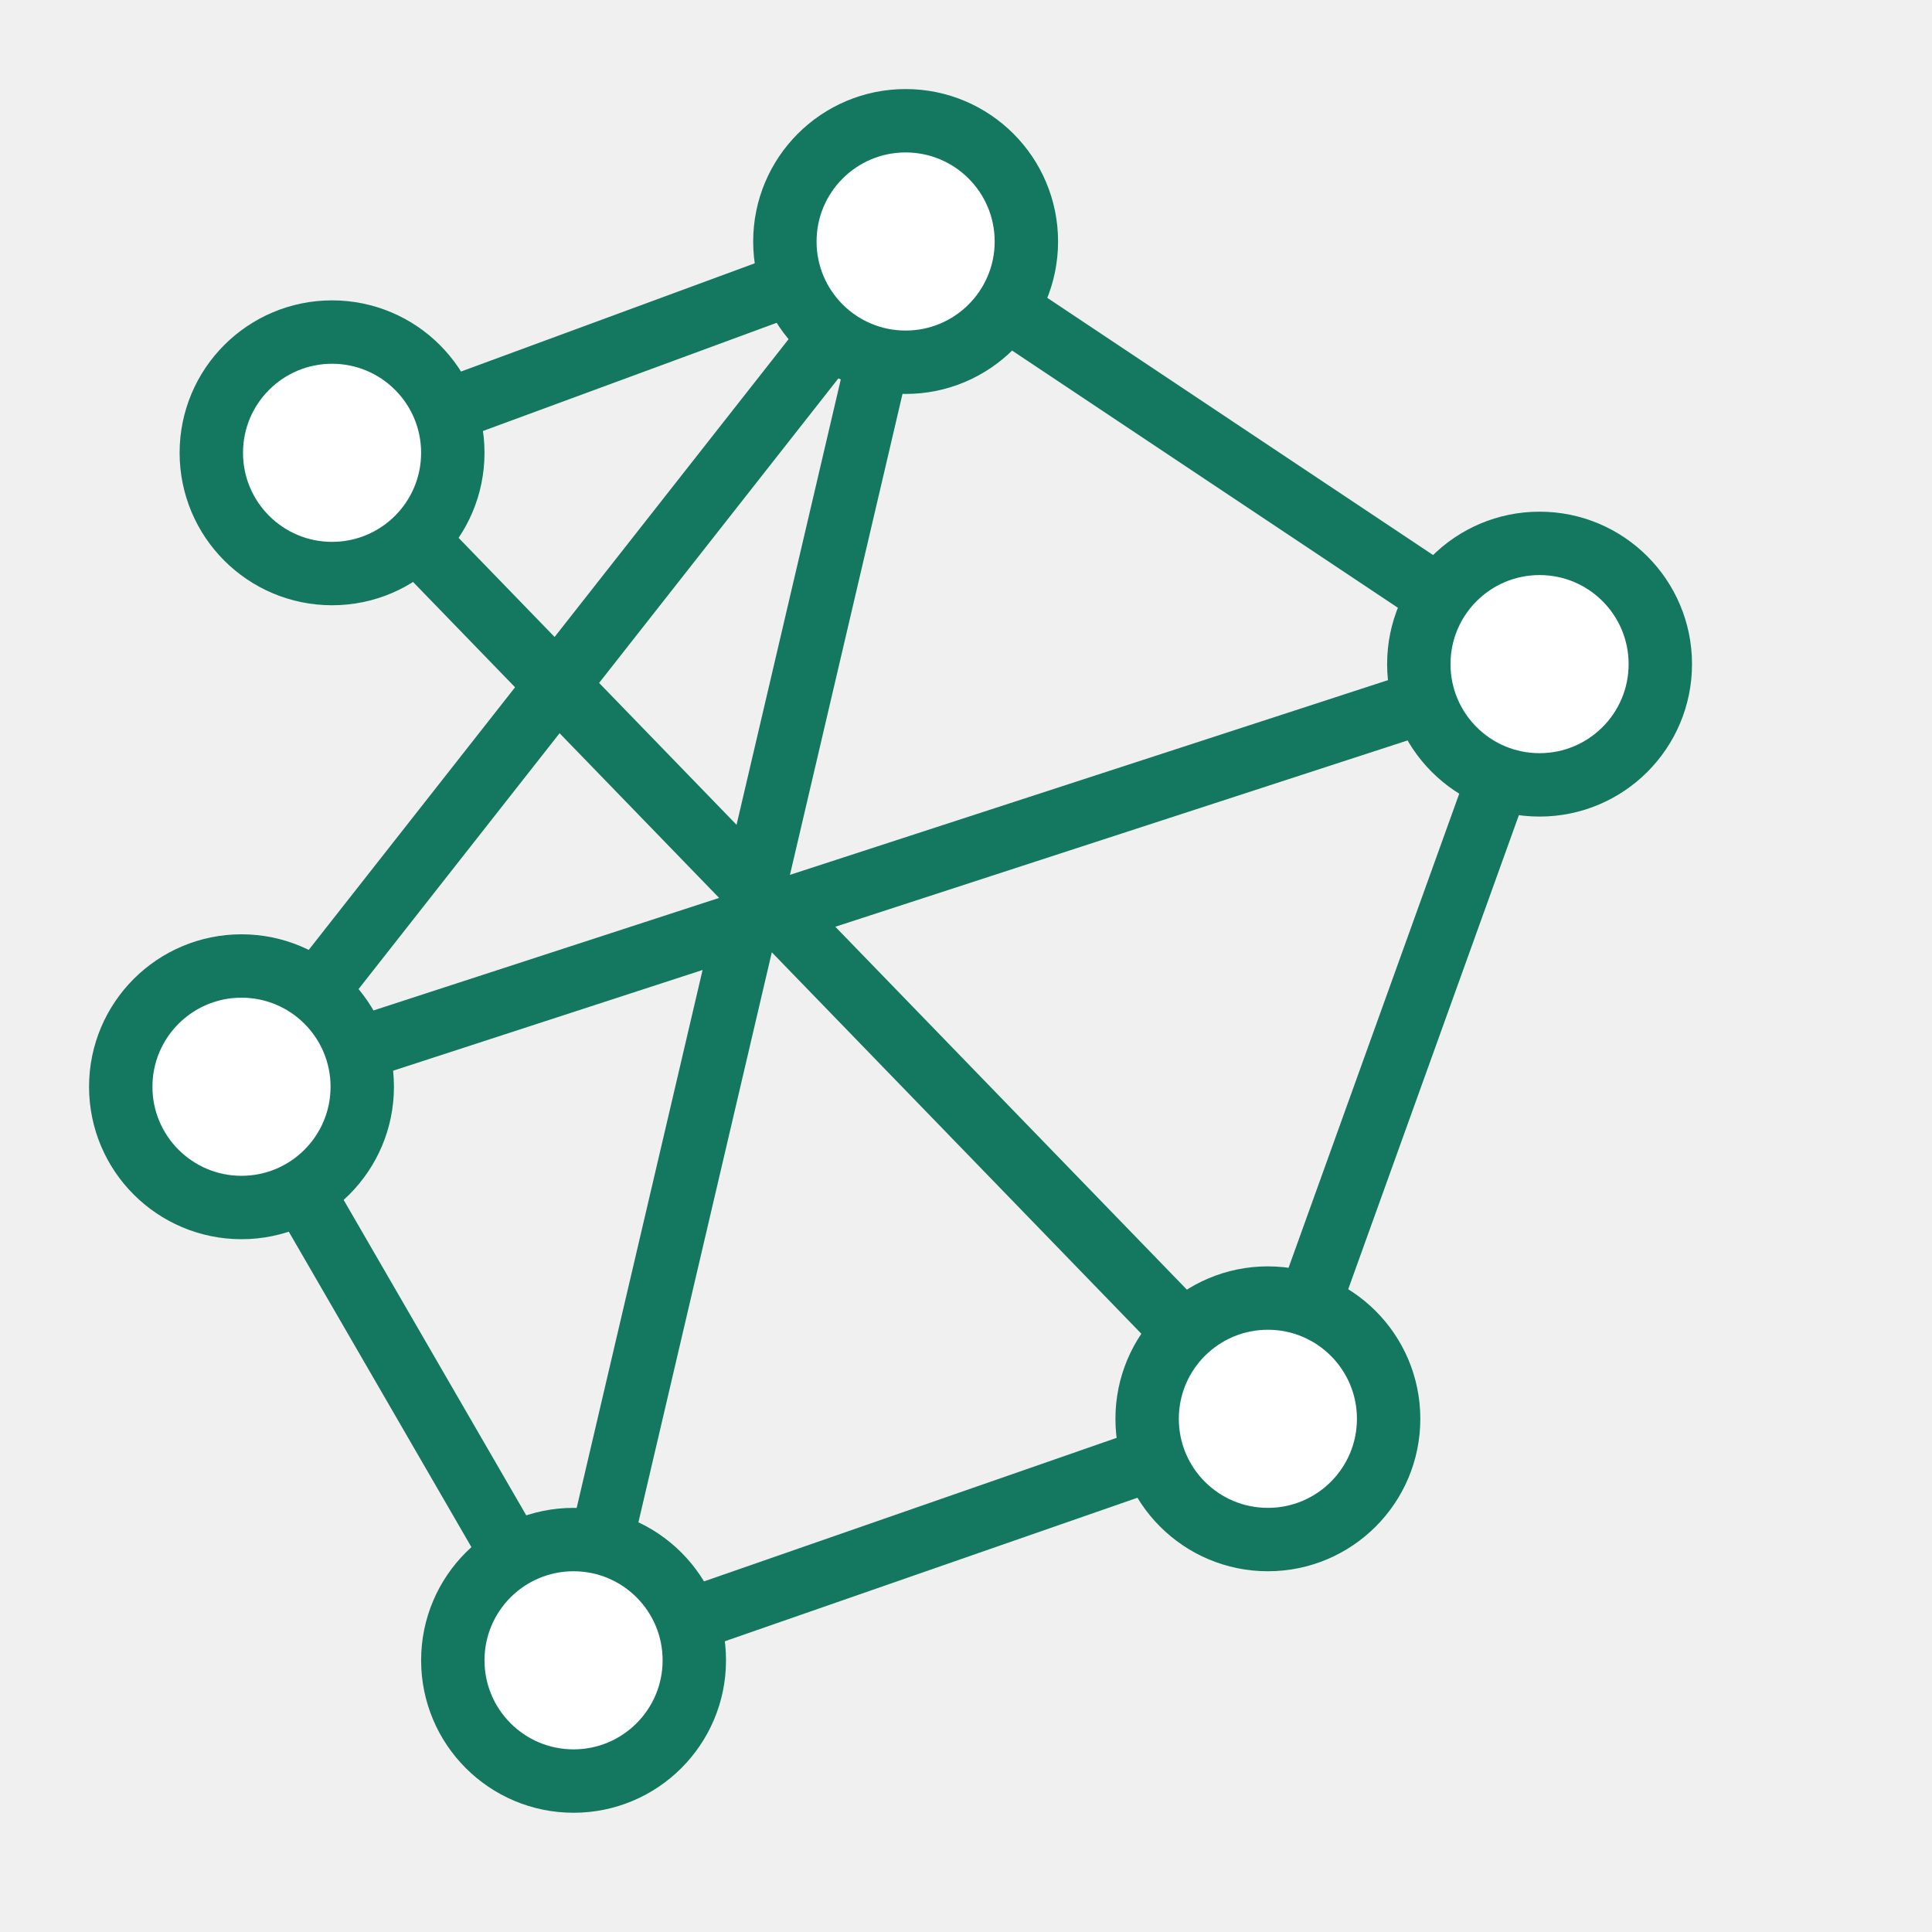
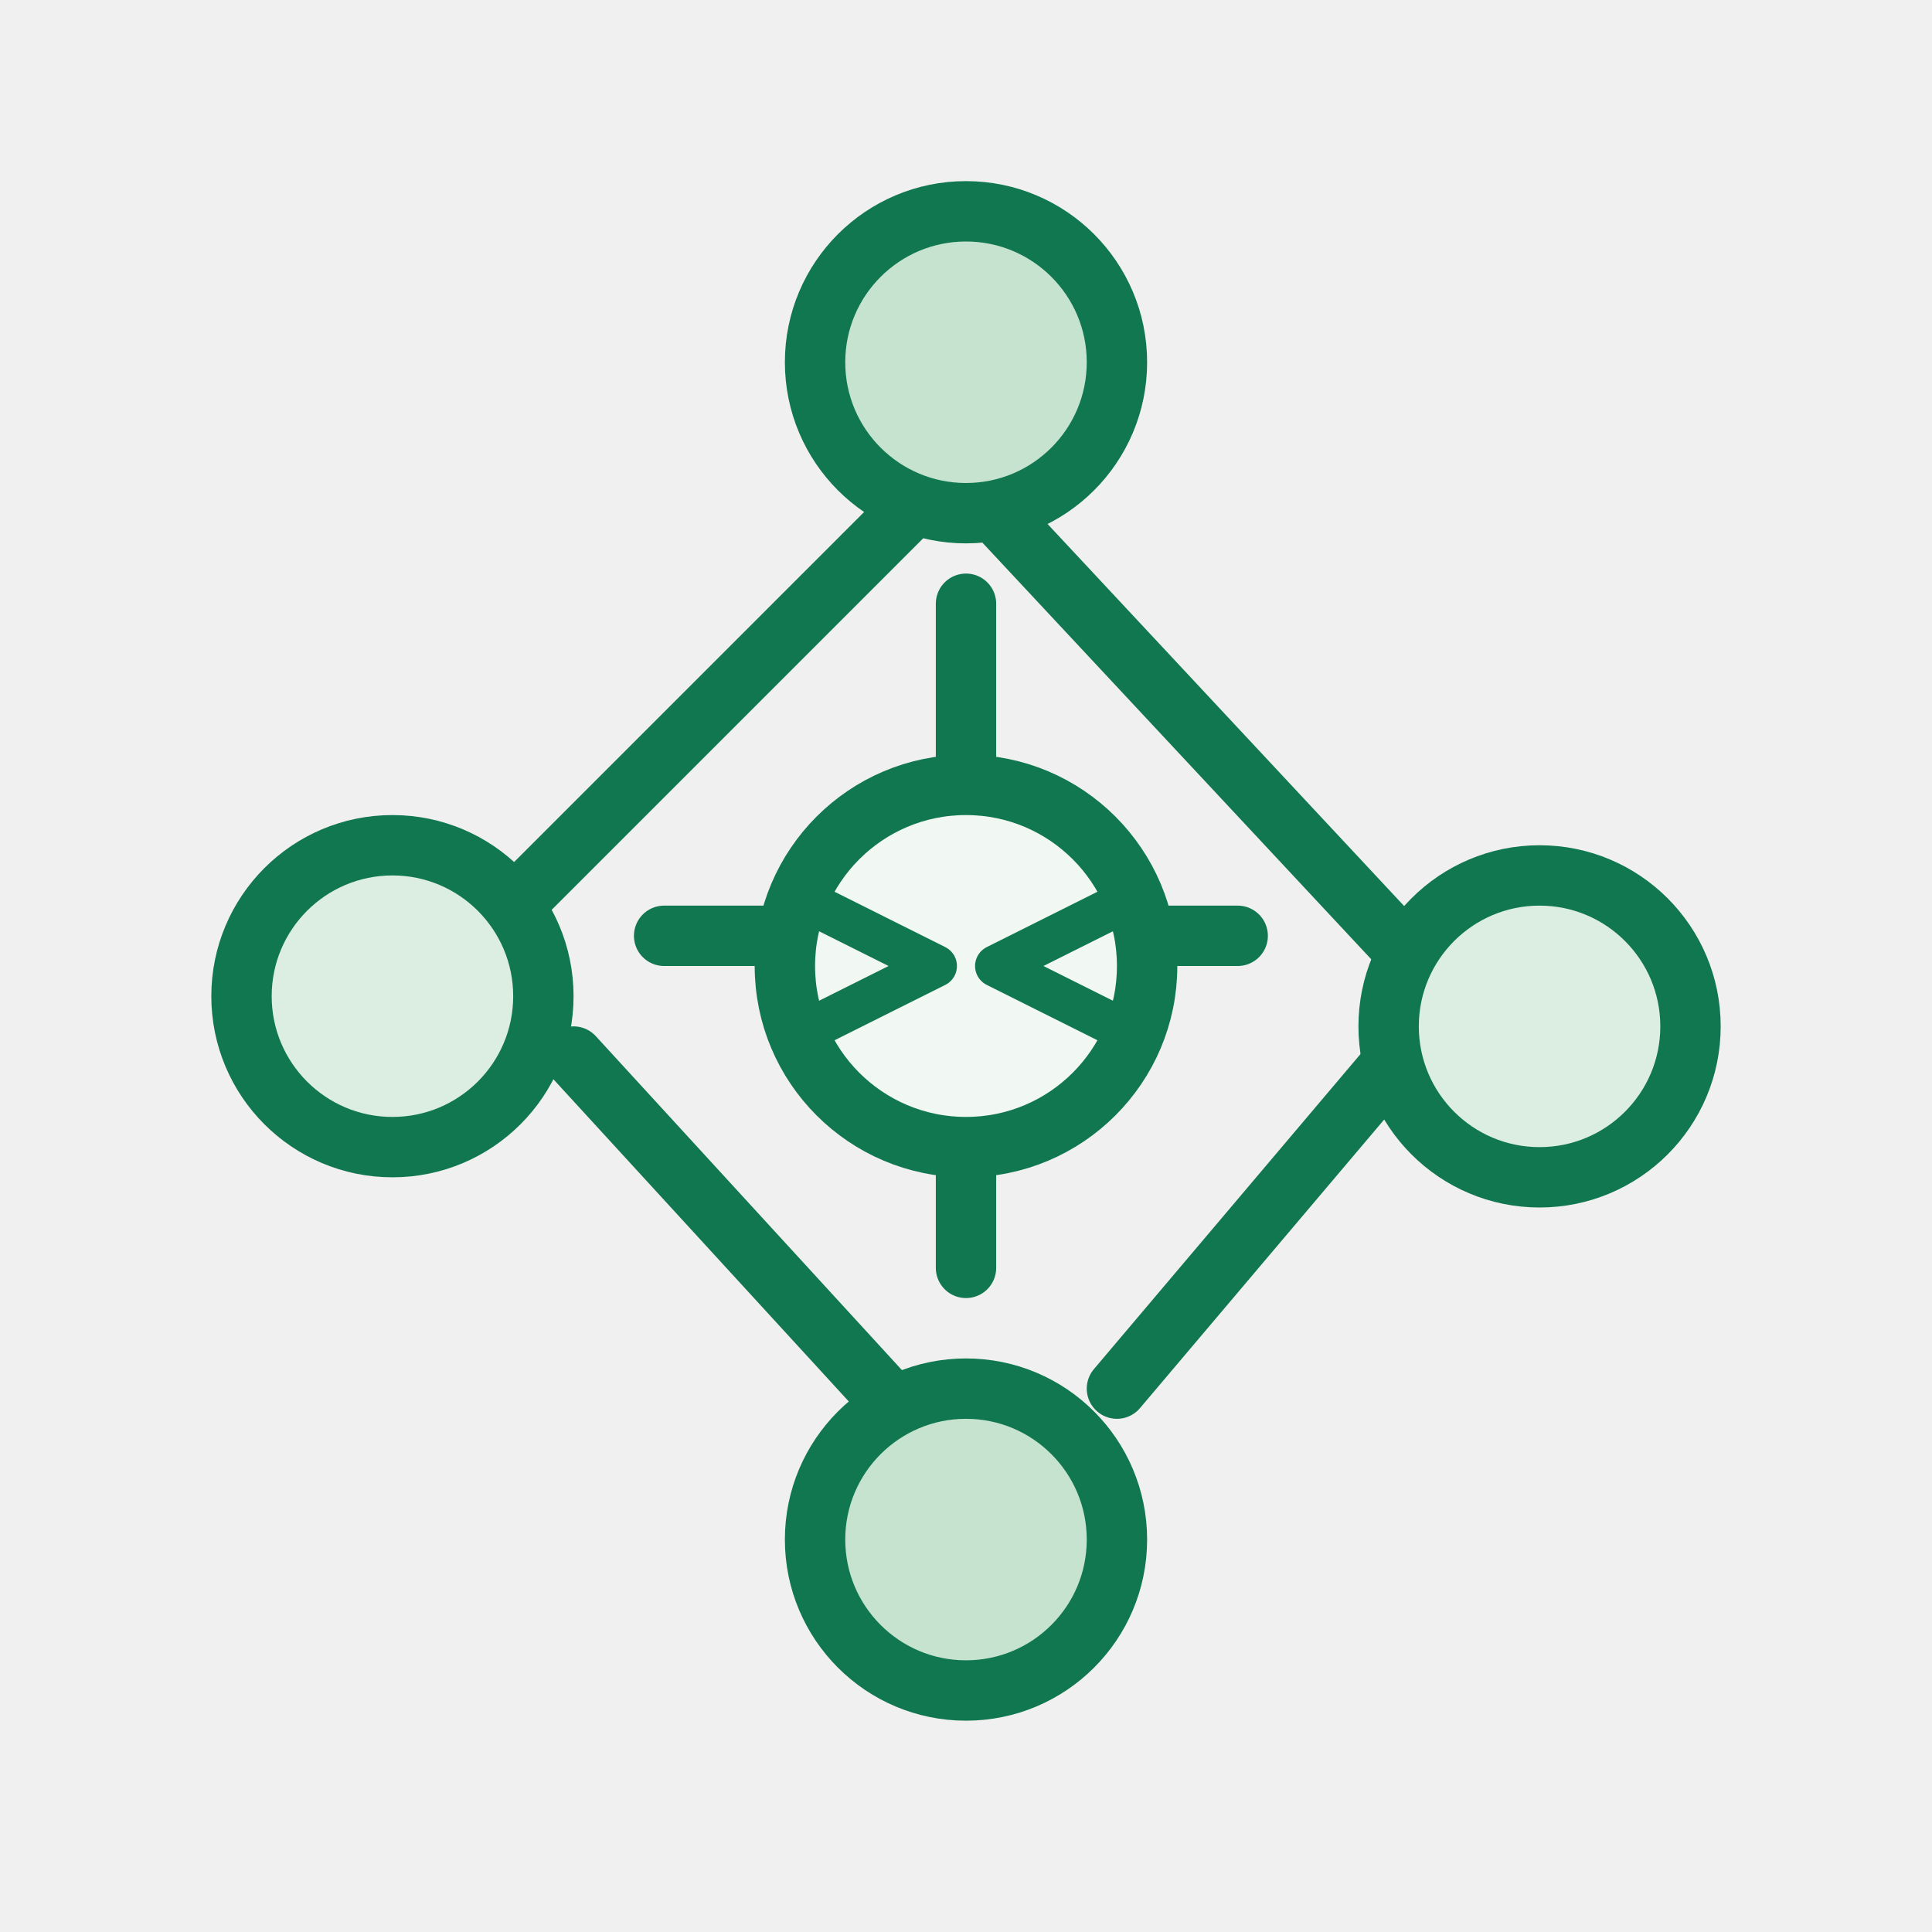
- <svg xmlns="http://www.w3.org/2000/svg" viewBox="0 0 64 64" width="64" height="64" fill="none" stroke="#147860" stroke-width="2.1" stroke-linecap="round" stroke-linejoin="round" role="img" aria-label="m09-regulatory-ai">
-   <path d="M11 15 30 8l21 14-9 25-23 8L8 36l22-28M11 15l31 32M8 36l43-14M19 55l11-47" />
-   <circle cx="11" cy="15" r="4" fill="white" />
-   <circle cx="30" cy="8" r="4" fill="white" />
-   <circle cx="51" cy="22" r="4" fill="white" />
-   <circle cx="42" cy="47" r="4" fill="white" />
-   <circle cx="19" cy="55" r="4" fill="white" />
-   <circle cx="8" cy="36" r="4" fill="white" />
+ <svg xmlns="http://www.w3.org/2000/svg" viewBox="0 0 64 64" width="64" height="64" fill="none" stroke="#117750" stroke-width="2" stroke-linecap="round" stroke-linejoin="round" role="img" aria-label="基因调控网络示意">
+   <path d="M31 16 16 31m17-14 14 15M19 35l11 12m7-1 11-13M22 31h19M32 20v22" />
+   <circle cx="32" cy="12" r="5" fill="#c5e3ce" />
+   <circle cx="13" cy="33" r="5" fill="#dceee1" />
+   <circle cx="51" cy="34" r="5" fill="#dceee1" />
+   <circle cx="32" cy="51" r="5" fill="#c5e3ce" />
+   <circle cx="32" cy="32" r="6" fill="#f1f8f3" />
+   <path d="m27 30 4 2-4 2m10-4-4 2 4 2" stroke-width="1.4" />
</svg>
